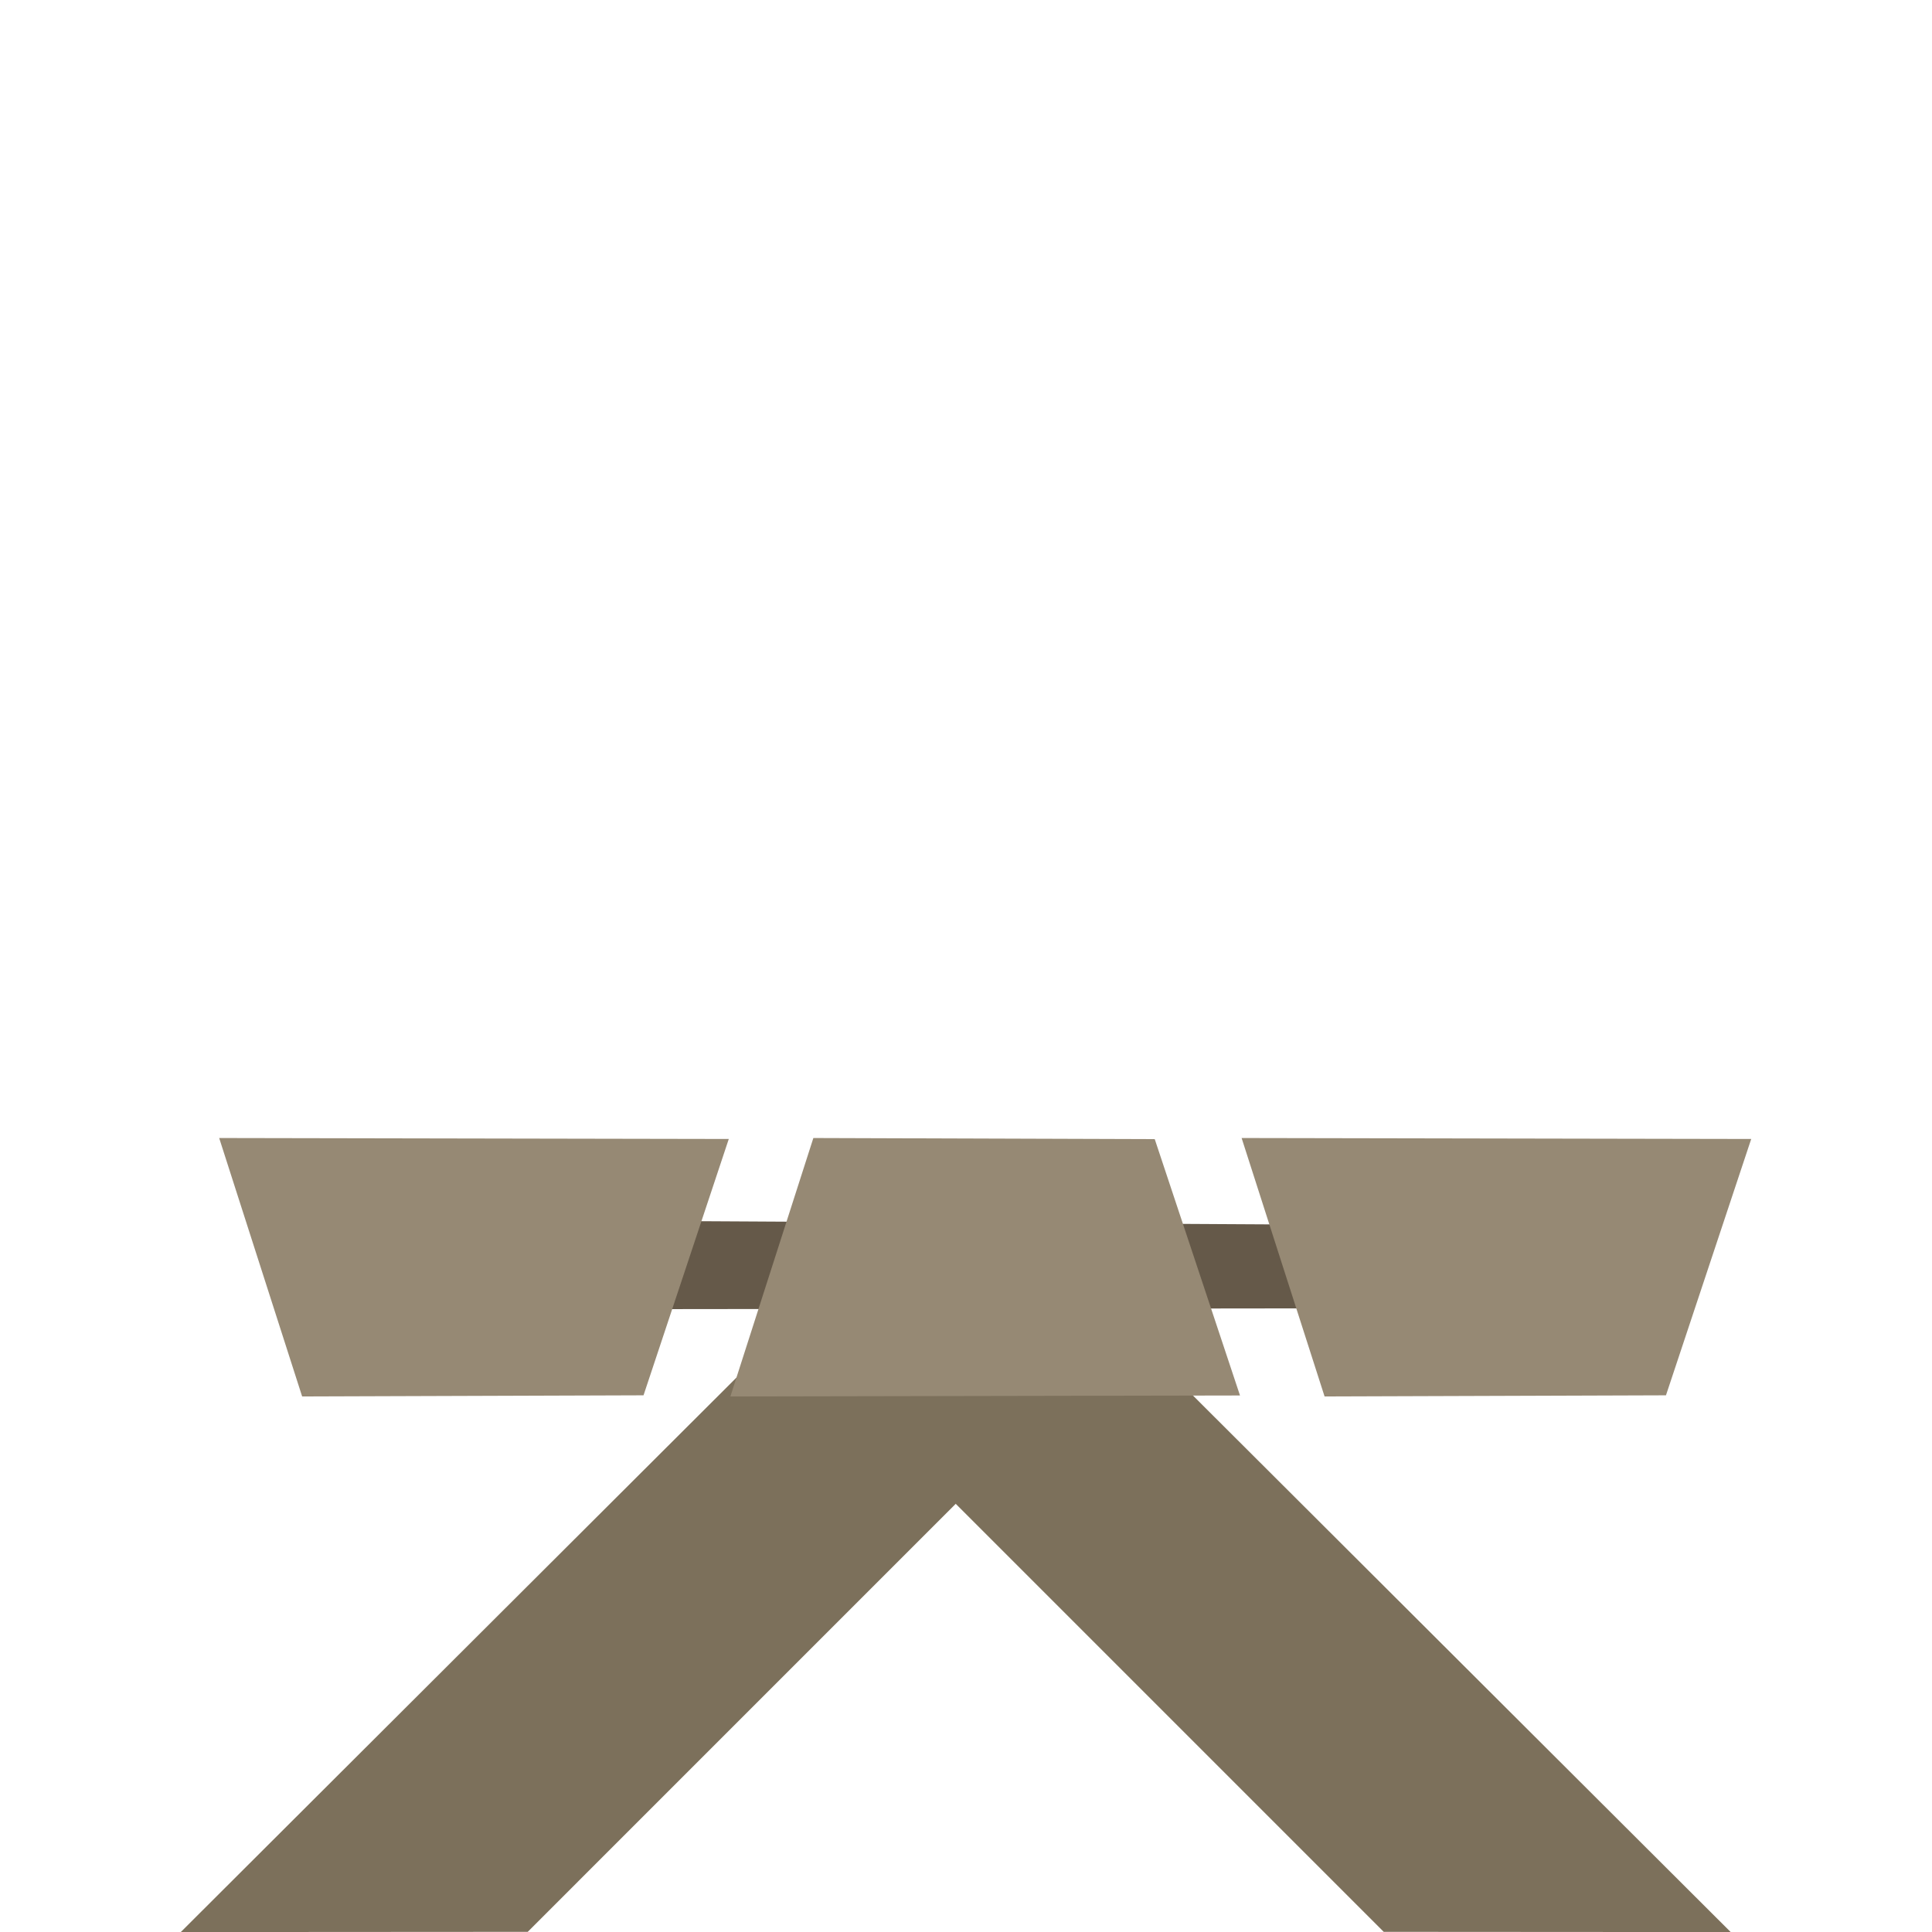
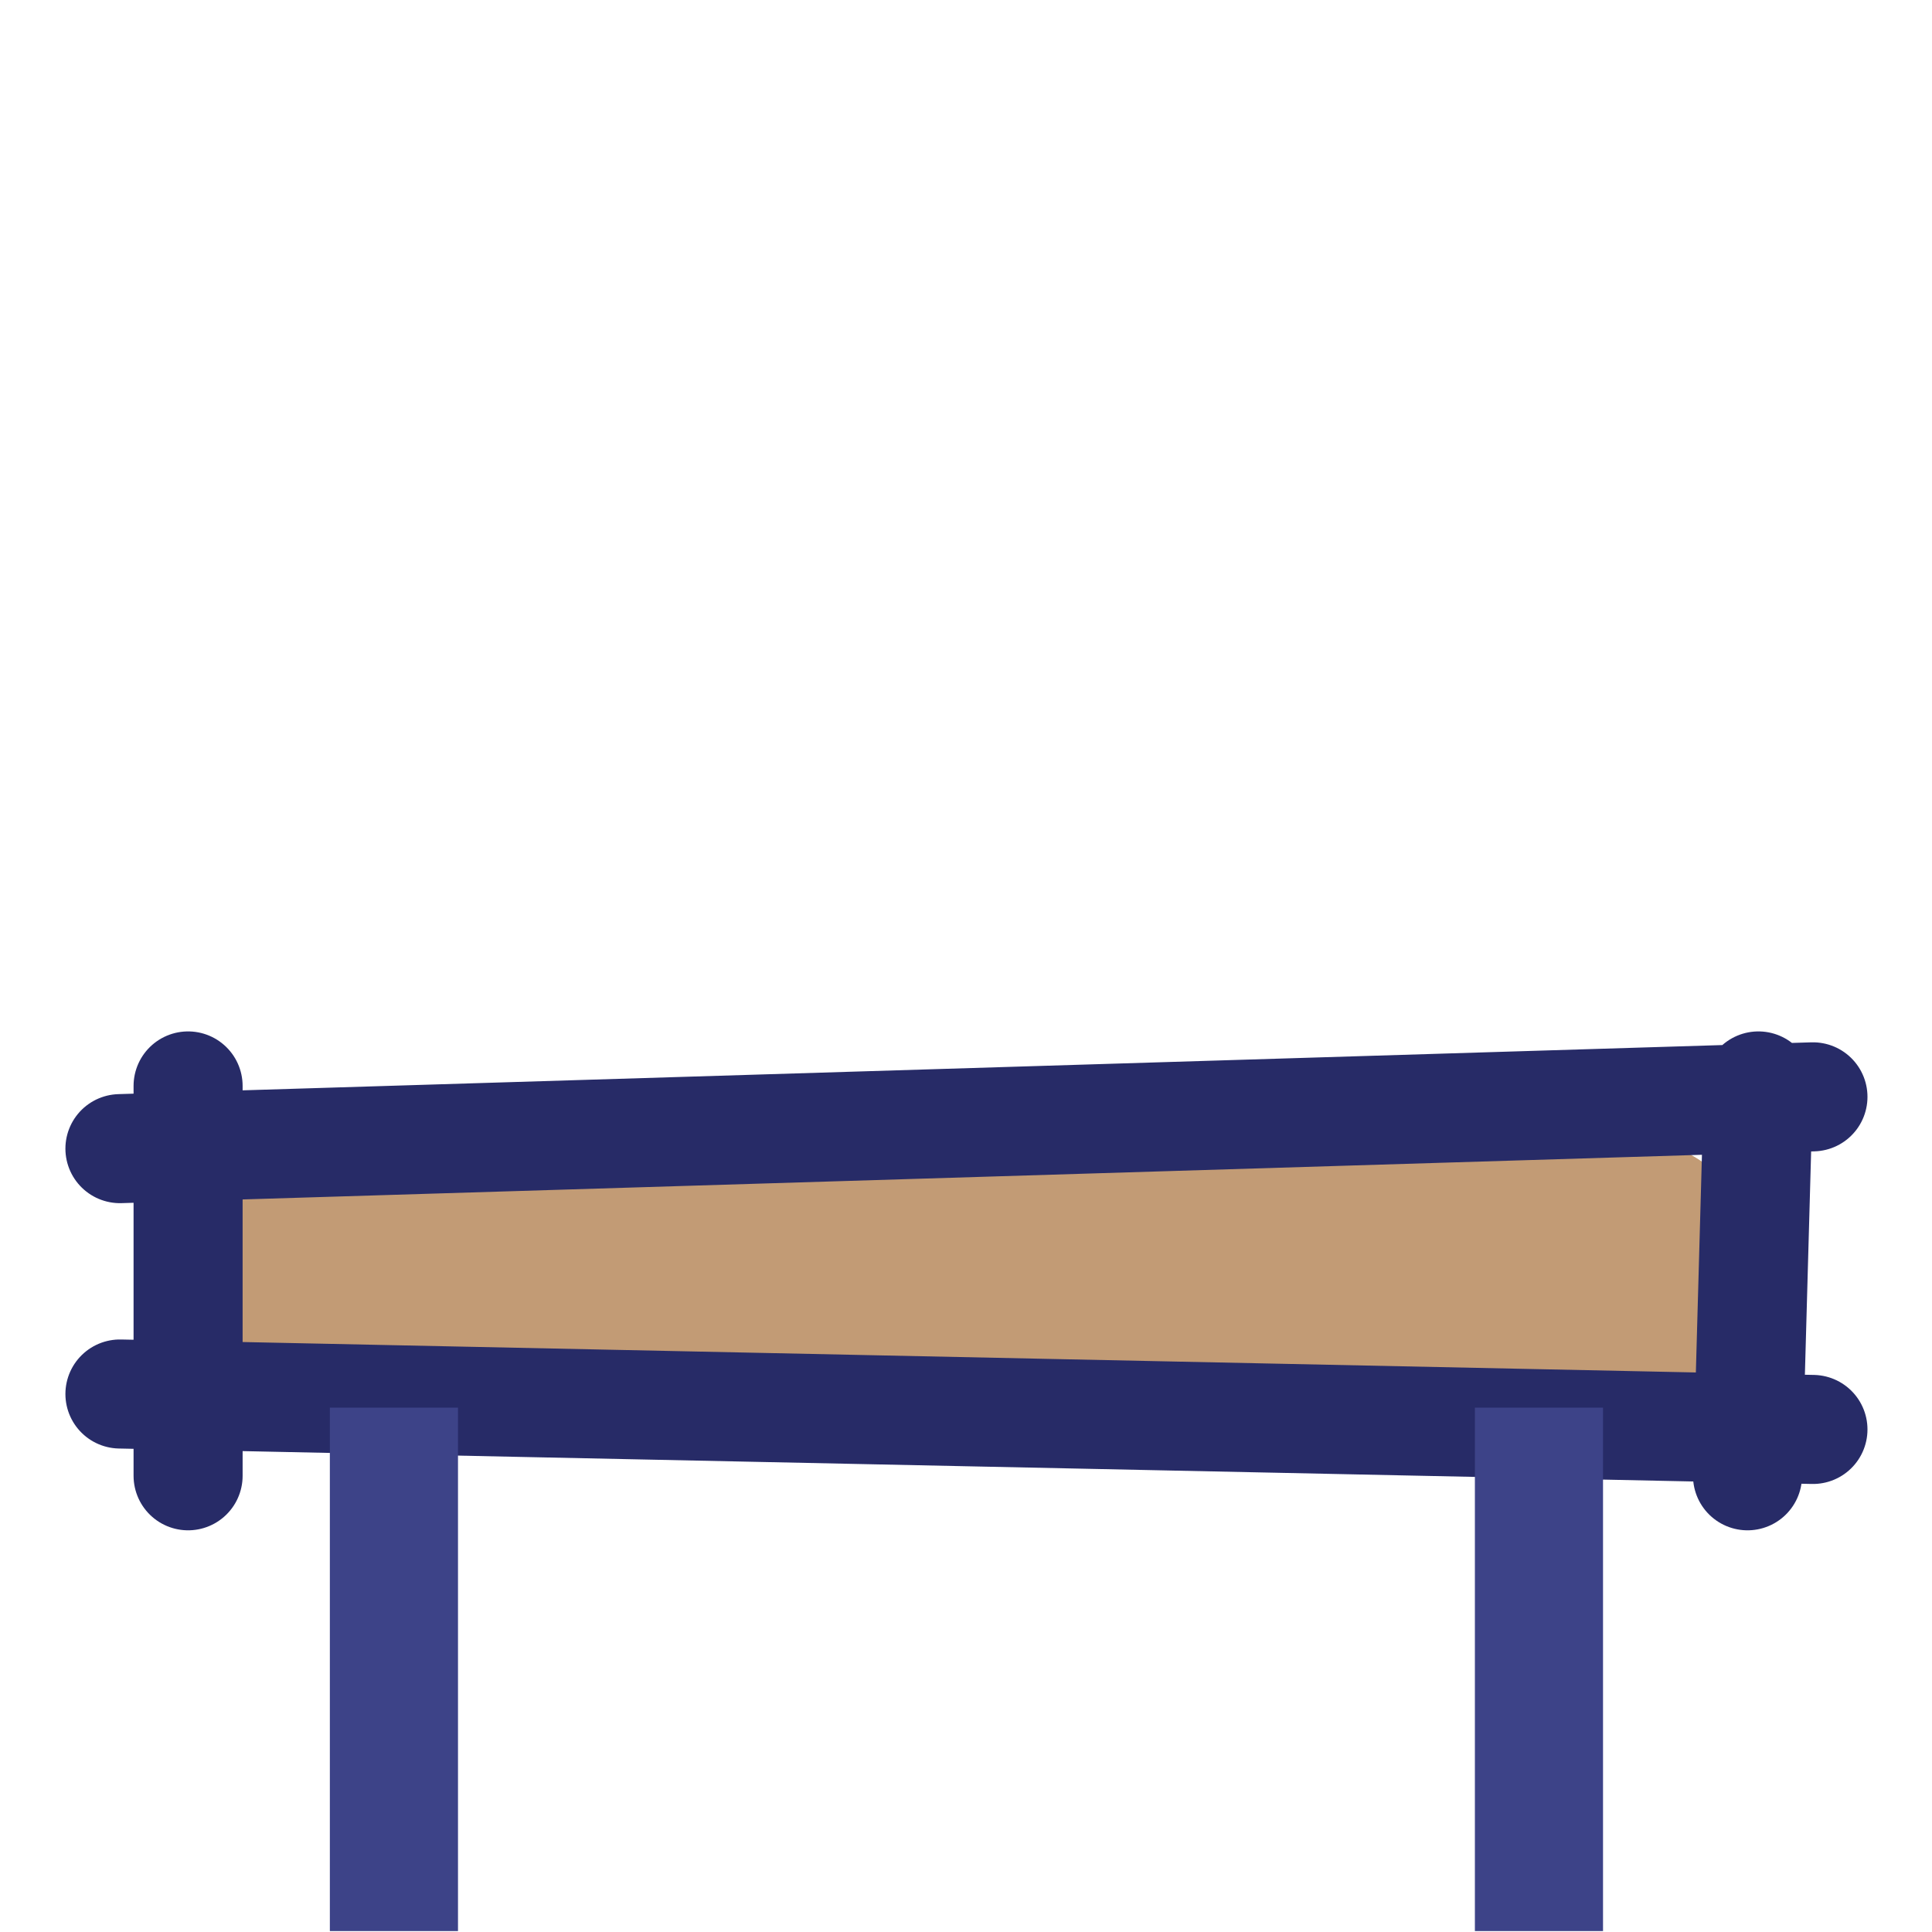
- <svg xmlns="http://www.w3.org/2000/svg" width="100%" height="100%" viewBox="0 0 90 90" version="1.1" xml:space="preserve" style="fill-rule:evenodd;clip-rule:evenodd;stroke-linejoin:round;stroke-miterlimit:2;">
-   <g id="bench-center" transform="matrix(0.635,0,0,0.635,1.79581,-31.92)">
-     <g transform="matrix(2.00017,-9.86076e-32,-9.86076e-32,2.00017,-10.4354,-1032.1)">
-       <path d="M56.369,586.079L55.597,589.12L18.259,589.163L17.219,585.86L56.369,586.079Z" style="fill:rgb(101,89,73);fill-rule:nonzero;" />
-     </g>
-     <g transform="matrix(2.00017,-9.86076e-32,-9.86076e-32,2.00017,-10.4354,-1032.1)">
-       <path d="M32.517,589.953L54.554,611.992L67.28,612L38.863,583.647L32.517,589.953Z" style="fill:rgb(124,112,91);fill-rule:nonzero;" />
-     </g>
-     <g transform="matrix(2.00017,-9.86076e-32,-9.86076e-32,2.00017,-10.4354,-1032.1)">
-       <path d="M10.434,612L23.159,611.992L45.197,589.953L38.851,583.646L10.434,612Z" style="fill:rgb(124,112,91);fill-rule:nonzero;" />
-     </g>
-     <g transform="matrix(2.00017,-9.86076e-32,-9.86076e-32,2.00017,-10.4354,-1032.1)">
-       <path d="M27.406,592.314L30.533,582.912L11.842,582.877L14.885,592.356L27.406,592.314Z" style="fill:rgb(150,137,116);fill-rule:nonzero;" />
-     </g>
-     <g transform="matrix(2.00017,-9.86076e-32,-9.86076e-32,2.00017,-10.4354,-1032.1)">
-       <path d="M64.906,592.314L68.033,582.912L49.342,582.877L52.385,592.356L64.906,592.314Z" style="fill:rgb(150,137,116);fill-rule:nonzero;" />
-     </g>
-     <g transform="matrix(2.00017,-9.86076e-32,-9.86076e-32,2.00017,-10.4354,-1032.1)">
-       <path d="M46.156,582.918L49.283,592.32L30.592,592.356L33.635,582.877L46.156,582.918Z" style="fill:rgb(150,137,116);fill-rule:nonzero;" />
-     </g>
+ <svg xmlns="http://www.w3.org/2000/svg" viewBox="0 0 90 90" fill-rule="evenodd" clip-rule="evenodd" stroke-linejoin="round" stroke-miterlimit="2">
+   <g transform="translate(8 53) scale(1.27)">
+     <rect x="0" y="0" width="58.3" height="10.5" rx="5" fill="#C29B75" />
+     <path d="M-1.9 0.4L60.2 -1.5M58.2 -1.9L57.8 12.4M60.2 10.7L-1.9 9.4M0.6 12.4L0.6 -1.9" fill="none" stroke="#272B67" stroke-width="4" stroke-linecap="round" stroke-linejoin="round" />
+     <rect x="5.8" y="9.9" width="4.7" height="19.2" fill="#3D4388" />
+     <rect x="47.8" y="9.9" width="4.7" height="19.2" fill="#3D4388" />
  </g>
</svg>
